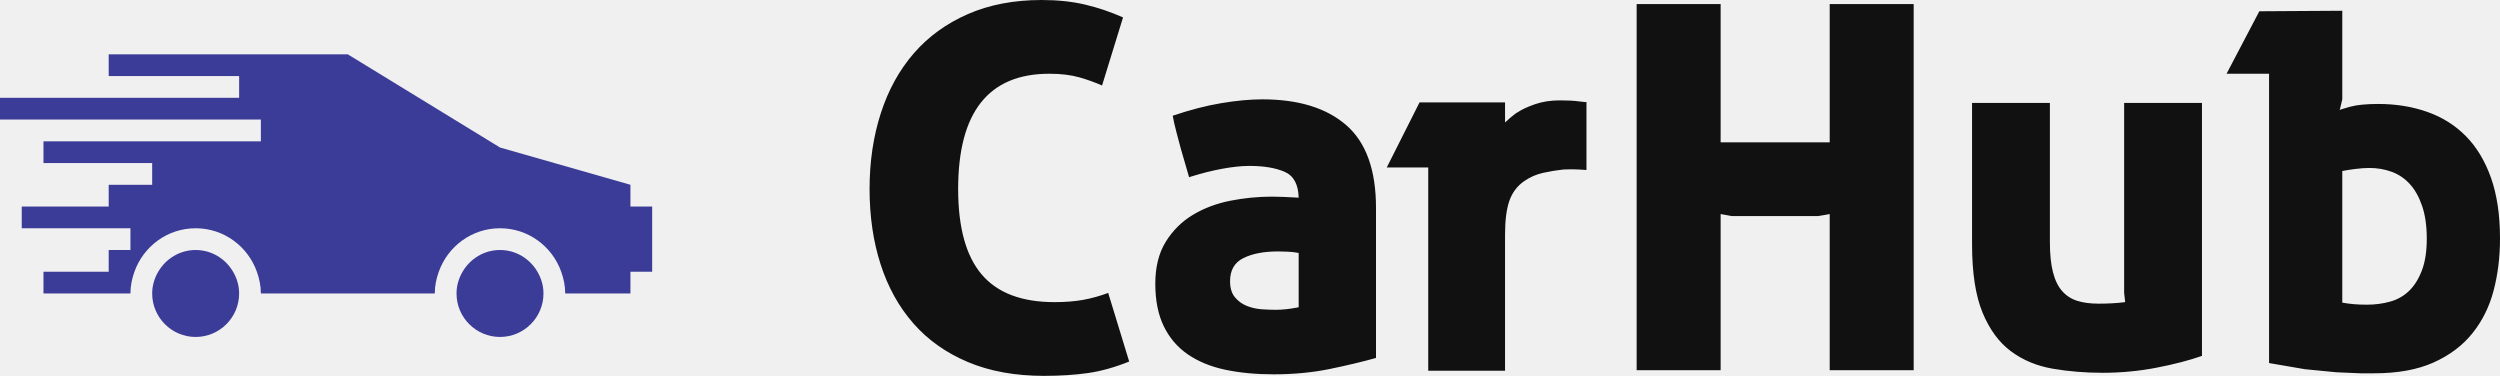
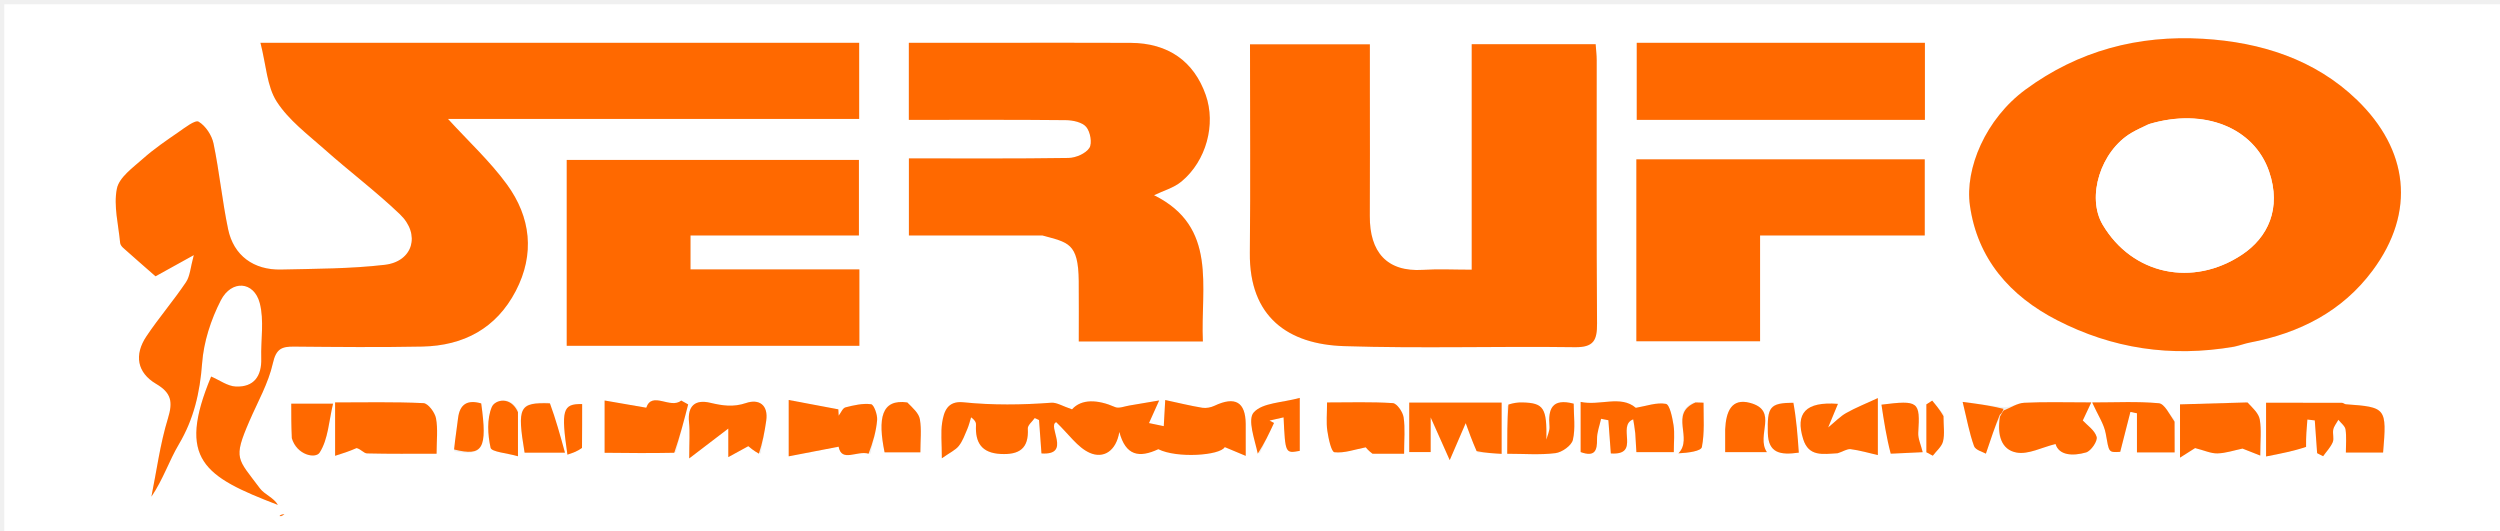
- <svg xmlns="http://www.w3.org/2000/svg" width="501.28" height="75.365" viewBox="0 0 230 34.579" class="css-1j8o68f" version="1.1" id="svg17">
-   <defs id="SvgjsDefs2381" />
-   <g id="SvgjsG2382" featurekey="PG4fjM-0" transform="matrix(2,0,0,2,0,-19)" fill="#3b3c98">
-     <g transform="translate(-270 -140)" id="g11">
-       <g id="g9">
-         <path d="M279,161c-0.736,0-1.375,0.405-1.722,1c-0.172,0.295-0.278,0.635-0.278,1c0,1.102,0.897,2,2,2c1.103,0,2-0.898,2-2    c0-0.365-0.105-0.705-0.278-1C280.375,161.405,279.737,161,279,161z" id="path3" />
-         <path d="M293,161c-0.736,0-1.375,0.405-1.722,1c-0.172,0.295-0.278,0.635-0.278,1c0,1.102,0.897,2,2,2c1.103,0,2-0.898,2-2    c0-0.365-0.105-0.705-0.278-1C294.375,161.405,293.737,161,293,161z" id="path5" />
-         <path d="M299,159v-1l-6-1.715L286,152h-11v1h6v1h-11v1h12v1h-10v1h5v1h-2v1h-4v1h5v1h-1v1h-3v1h4c0-0.352,0.072-0.686,0.184-1    c0.414-1.162,1.512-2,2.816-2c1.305,0,2.402,0.838,2.816,2c0.111,0.314,0.184,0.648,0.184,1h8c0-0.352,0.072-0.686,0.184-1    c0.414-1.162,1.512-2,2.816-2c1.305,0,2.402,0.838,2.816,2c0.111,0.314,0.184,0.648,0.184,1h3v-1h1v-3H299z" id="path7" />
-       </g>
-     </g>
-   </g>
-   <g id="SvgjsG2383" featurekey="jxYttZ-0" transform="matrix(2.355529,0,0,2.355529,78.25691,-13.04958)" fill="#111111">
-     <path d="M10.88 19.66 c-0.56 0.227 -1.097 0.377 -1.61 0.45 s-1.083 0.11 -1.71 0.11 c-1.133 0 -2.127 -0.18 -2.98 -0.54 s-1.563 -0.863 -2.13 -1.51 s-0.993 -1.417 -1.28 -2.31 s-0.43 -1.873 -0.43 -2.94 s0.147 -2.053 0.44 -2.96 s0.723 -1.687 1.29 -2.34 s1.27 -1.163 2.11 -1.53 s1.8 -0.55 2.88 -0.55 c0.627 0 1.193 0.06 1.7 0.18 s1 0.287 1.48 0.5 l-0.82 2.66 c-0.267 -0.12 -0.563 -0.227 -0.89 -0.32 s-0.717 -0.14 -1.17 -0.14 c-2.373 0 -3.56 1.5 -3.56 4.5 c0 1.507 0.307 2.62 0.92 3.34 s1.56 1.08 2.84 1.08 c0.427 0 0.803 -0.03 1.13 -0.09 s0.65 -0.15 0.97 -0.27 z M17.5 15.42 c-0.133 -0.027 -0.273 -0.043 -0.42 -0.05 s-0.273 -0.01 -0.38 -0.01 c-0.56 0 -1.013 0.087 -1.36 0.26 s-0.52 0.473 -0.52 0.9 c0 0.267 0.063 0.477 0.19 0.63 s0.283 0.267 0.47 0.34 s0.383 0.117 0.59 0.13 s0.383 0.02 0.53 0.02 c0.267 0 0.567 -0.033 0.9 -0.1 l0 -2.12 z M16.46 13.22 c0.107 0 0.25 0.003 0.43 0.01 s0.383 0.017 0.61 0.03 c-0.013 -0.52 -0.197 -0.857 -0.55 -1.01 s-0.81 -0.23 -1.37 -0.23 c-0.307 0 -0.66 0.037 -1.06 0.11 s-0.833 0.183 -1.3 0.33 l-0.32 -1.1 c-0.04 -0.147 -0.097 -0.36 -0.17 -0.64 s-0.123 -0.5 -0.15 -0.66 c0.667 -0.227 1.297 -0.39 1.89 -0.49 s1.13 -0.15 1.61 -0.15 c1.413 0 2.507 0.337 3.28 1.01 s1.16 1.75 1.16 3.23 l0 5.86 c-0.52 0.147 -1.12 0.29 -1.8 0.43 s-1.413 0.21 -2.2 0.21 c-0.693 0 -1.323 -0.06 -1.89 -0.18 s-1.053 -0.32 -1.46 -0.6 s-0.72 -0.647 -0.94 -1.1 s-0.33 -1.007 -0.33 -1.66 s0.137 -1.2 0.41 -1.64 s0.627 -0.79 1.06 -1.05 s0.92 -0.443 1.46 -0.55 s1.083 -0.16 1.63 -0.16 z M26.06 9.92 c0.16 -0.107 0.383 -0.21 0.67 -0.31 s0.61 -0.15 0.97 -0.15 c0.307 0 0.557 0.013 0.75 0.04 s0.29 0.033 0.29 0.02 l0 2.66 c-0.307 -0.027 -0.607 -0.033 -0.9 -0.02 c-0.253 0.027 -0.517 0.07 -0.79 0.13 s-0.523 0.17 -0.75 0.33 c-0.267 0.187 -0.457 0.44 -0.57 0.76 s-0.17 0.76 -0.17 1.32 l0 5.32 l-3 0 l0 -7.94 l-1.62 0 l1.28 -2.54 l3.34 0 l0 0.78 c0.067 -0.053 0.127 -0.107 0.18 -0.16 c0.053 -0.04 0.107 -0.083 0.16 -0.13 s0.107 -0.083 0.16 -0.11 z M30.7 5.7 l3.28 -0 l0 5.4 l4.26 0 l0 -5.4 l3.28 0 l0 14.3 l-3.28 0 l0 -6.1 c-0.08 0.013 -0.153 0.027 -0.22 0.04 l-0.24 0.04 l-3.36 0 l-0.44 -0.08 l0 6.1 l-3.28 0 l0 -14.3 z M43.8 9.56 l3.04 -0 l0 5.44 c0 0.467 0.04 0.857 0.12 1.17 s0.2 0.56 0.36 0.74 s0.357 0.307 0.59 0.38 s0.51 0.11 0.83 0.11 c0.387 0 0.733 -0.02 1.04 -0.06 l-0.04 -0.36 l0 -7.42 l3.04 0 l0 9.88 c-0.493 0.173 -1.083 0.327 -1.77 0.46 s-1.39 0.2 -2.11 0.2 c-0.68 0 -1.33 -0.053 -1.95 -0.16 s-1.163 -0.333 -1.63 -0.68 s-0.837 -0.85 -1.11 -1.51 s-0.41 -1.55 -0.41 -2.67 l0 -5.52 z M58.26 5.96 l-0 3.46 l-0.1 0.42 c0 -0.013 0.133 -0.057 0.4 -0.13 s0.633 -0.11 1.1 -0.11 c0.693 0 1.333 0.103 1.92 0.31 s1.09 0.523 1.51 0.95 s0.747 0.97 0.98 1.63 s0.35 1.45 0.35 2.37 c0 0.72 -0.083 1.397 -0.25 2.03 s-0.443 1.19 -0.83 1.67 s-0.893 0.86 -1.52 1.14 s-1.4 0.42 -2.32 0.42 l-0.53 0 l-0.94 -0.04 l-1.23 -0.12 l-1.4 -0.24 l0 -11.3 l-1.66 0 l1.28 -2.44 z M59.22 17.44 c0.32 0 0.623 -0.04 0.91 -0.12 s0.533 -0.22 0.74 -0.42 s0.373 -0.467 0.5 -0.8 s0.19 -0.747 0.19 -1.24 s-0.06 -0.917 -0.18 -1.27 s-0.28 -0.64 -0.48 -0.86 s-0.437 -0.38 -0.71 -0.48 s-0.563 -0.15 -0.87 -0.15 c-0.16 0 -0.347 0.013 -0.56 0.04 s-0.38 0.053 -0.5 0.08 l0 5.14 c0.147 0.027 0.297 0.047 0.45 0.06 s0.323 0.02 0.51 0.02 z" id="path14" />
-   </g>
+ <svg xmlns="http://www.w3.org/2000/svg" version="1.1" id="Layer_1" x="0px" y="0px" width="100%" viewBox="0 0 584 124" enable-background="new 0 0 584 124" xml:space="preserve">
+   <path fill="#FFFFFF" opacity="1" stroke="none" d=" M394,125   C262.667,125 131.833,125 1,125   C1,83.667 1,42.333 1,1   C195.667,1 390.333,1 585,1   C585,42.333 585,83.667 585,125   C521.5,125 458,125 394,125  M466.986,97.879   C466.521,101.49 467.419,105.072 471.097,105.723   C473.831,106.207 476.949,104.513 480.175,103.72   C480.972,106.386 484.167,106.588 487.31,105.689   C488.461,105.36 490.05,103.012 489.778,102.06   C489.329,100.492 487.529,99.31 486.536,98.225   C486.891,97.471 487.566,96.033 488.522,94   C482.488,94 477.665,93.844 472.863,94.087   C471.231,94.17 469.651,95.26 467.975,95.11   C464.703,94.688 461.431,94.266 458.473,93.884   C459.454,97.888 460.03,101.144 461.134,104.208   C461.476,105.157 463.255,105.587 463.904,105.974   C465.129,102.321 466.013,99.687 466.986,97.879  M167.5,10   C132.413,10 97.327,10 60.844,10   C62.185,15.235 62.35,20.171 64.646,23.736   C67.447,28.085 71.917,31.418 75.885,34.944   C81.646,40.065 87.841,44.716 93.404,50.035   C98.325,54.741 96.482,61.093 89.882,61.861   C81.874,62.794 73.746,62.776 65.665,62.966   C59.257,63.117 54.579,59.696 53.295,53.567   C51.906,46.94 51.258,40.158 49.883,33.528   C49.484,31.601 48.031,29.407 46.404,28.427   C45.602,27.945 43.21,29.82 41.699,30.862   C38.857,32.823 35.975,34.775 33.407,37.065   C31.067,39.151 27.836,41.421 27.304,44.073   C26.498,48.085 27.677,52.5 28.065,56.738   C28.103,57.145 28.441,57.6 28.766,57.891   C31.109,59.988 33.484,62.049 36.332,64.544   C38.274,63.469 41.03,61.943 45.273,59.595   C44.49,62.45 44.413,64.481 43.449,65.915   C40.54,70.24 37.116,74.22 34.213,78.55   C31.291,82.908 32.025,87.055 36.468,89.671   C40.068,91.791 40.413,93.897 39.225,97.762   C37.406,103.686 36.602,109.921 35.366,116.024   C38.103,112.001 39.492,107.64 41.768,103.806   C45.288,97.879 46.708,91.684 47.215,84.842   C47.584,79.852 49.271,74.673 51.566,70.19   C54.078,65.281 59.336,65.688 60.677,70.795   C61.742,74.852 60.901,79.394 61.029,83.717   C61.153,87.877 59.32,90.462 55.106,90.297   C53.164,90.22 51.277,88.792 49.323,87.959   C41.235,107.373 47.652,111.316 64.911,117.948   C63.937,116.23 61.796,115.536 60.701,114.064   C55.488,107.058 54.385,107.315 58.285,98.312   C60.218,93.852 62.704,89.498 63.75,84.83   C64.505,81.457 65.833,80.937 68.689,80.964   C78.684,81.058 88.683,81.158 98.675,80.955   C108.301,80.758 115.934,76.704 120.482,67.973   C124.984,59.332 123.993,50.727 118.417,43.082   C114.462,37.661 109.431,33.024 104.645,27.778   C136.765,27.778 168.695,27.778 200.702,27.778   C200.702,21.751 200.702,16.025 200.702,10   C189.771,10 179.136,10 167.5,10  M522.268,80.992   C523.357,80.666 524.426,80.239 525.536,80.028   C537.103,77.825 547.102,72.798 554.231,63.207   C564.467,49.433 562.548,34.918 550.6,23.357   C540.796,13.871 528.119,9.848 514.62,9.058   C499.482,8.172 485.544,11.813 473.146,20.936   C463.85,27.776 458.965,39.362 460.168,47.967   C461.918,60.489 469.551,69.14 480.524,74.789   C493.39,81.411 507.062,83.527 522.268,80.992  M320,20.523   C320,17.093 320,13.663 320,10.349   C310.3,10.349 301.246,10.349 292,10.349   C292,26.831 292.127,42.966 291.963,59.097   C291.811,74.089 300.953,80.436 313.948,80.855   C331.908,81.433 349.901,80.853 367.876,81.104   C372.346,81.166 373.097,79.434 373.069,75.534   C372.922,55.06 373.004,34.585 372.989,14.11   C372.988,12.836 372.828,11.562 372.745,10.321   C363.024,10.321 353.638,10.321 343.791,10.321   C343.791,28.021 343.791,45.405 343.791,63   C339.679,63 336.021,62.809 332.389,63.038   C323.936,63.571 319.939,58.838 319.987,50.483   C320.043,40.828 320,31.173 320,20.523  M243.944,55.003   C249.481,56.669 251.91,56.676 251.992,65.657   C252.036,70.405 252,75.154 252,79.761   C262.041,79.761 271.312,79.761 280.992,79.761   C280.421,66.954 284.53,52.996 269.583,45.602   C271.732,44.561 274.195,43.89 275.984,42.407   C281.819,37.571 284.064,29.016 281.663,22.194   C278.884,14.3 272.881,10.064 264.135,10.015   C252.979,9.953 241.822,10 230.666,10   C224.56,10 218.454,10 212.304,10   C212.304,16.265 212.304,21.989 212.304,28   C224.735,28 236.866,27.943 248.995,28.068   C250.635,28.085 252.823,28.554 253.747,29.658   C254.699,30.796 255.185,33.466 254.476,34.558   C253.622,35.872 251.304,36.871 249.603,36.897   C237.179,37.088 224.75,37 212.319,37   C212.319,43.297 212.319,49.022 212.319,55   C222.772,55 232.908,55 243.944,55.003  M187.492,55   C191.916,55 196.34,55 200.643,55   C200.643,48.62 200.643,42.895 200.643,37.365   C177.578,37.365 154.871,37.365 132.385,37.365   C132.385,52.116 132.385,66.499 132.385,80.782   C155.36,80.782 177.949,80.782 200.75,80.782   C200.75,74.843 200.75,69.121 200.75,62.935   C187.449,62.935 174.389,62.935 161.302,62.935   C161.302,60.069 161.302,57.678 161.302,55   C169.9,55 178.197,55 187.492,55  M419.549,55   C429.633,55 439.717,55 449.622,55   C449.622,48.58 449.622,42.851 449.622,37.224   C426.979,37.224 404.715,37.224 382.253,37.224   C382.253,51.5 382.253,65.553 382.253,79.715   C391.896,79.715 401.285,79.715 411.154,79.715   C411.154,71.374 411.154,63.307 411.154,55   C413.943,55 416.255,55 419.549,55  M394.511,10   C390.422,10 386.333,10 382.342,10   C382.342,16.36 382.342,22.079 382.342,28   C393.803,28 404.925,28 416.047,28   C427.28,28 438.514,28 449.659,28   C449.659,21.64 449.659,15.921 449.659,10   C431.381,10 413.445,10 394.511,10  M270.888,104.693   C274.947,107.119 285.006,106.405 286.104,104.441   C287.615,105.074 289,105.654 291,106.491   C291,103.322 291.016,101.175 290.997,99.029   C290.95,93.887 288.518,92.508 283.713,94.781   C282.863,95.183 281.758,95.402 280.845,95.252   C278.063,94.794 275.317,94.115 272.196,93.444   C272.048,96.101 271.952,97.82 271.856,99.549   C270.223,99.209 268.835,98.921 268.405,98.832   C269.038,97.424 269.658,96.043 270.779,93.548   C267.547,94.098 265.68,94.431 263.808,94.729   C262.697,94.905 261.378,95.482 260.496,95.095   C256.377,93.288 252.617,93.162 250.426,95.62   C248.234,94.888 246.87,93.981 245.58,94.077   C238.722,94.589 231.875,94.673 225.04,93.972   C221.348,93.593 220.492,96.102 220.083,98.748   C219.737,100.995 220.012,103.337 220.012,107.058   C221.914,105.716 223.194,105.148 223.97,104.177   C224.87,103.051 225.374,101.592 225.959,100.238   C226.34,99.355 226.557,98.401 226.848,97.479   C227.951,98.321 228.017,98.82 227.992,99.315   C227.787,103.378 229.278,105.813 233.746,106.045   C238.099,106.272 240.368,104.78 240.094,100.11   C240.048,99.326 241.147,98.475 241.717,97.654   C242.051,97.81 242.385,97.967 242.719,98.123   C242.906,100.693 243.093,103.262 243.286,105.918   C250.413,106.418 244.55,99.44 246.731,98.619   C249.682,101.434 251.717,104.524 254.562,105.784   C257.763,107.2 260.724,105.399 261.48,100.901   C262.954,106.482 266.108,107.026 270.888,104.693  M538.499,104.014   C538.667,102.011 538.836,100.008 539.004,98.004   C539.581,98.073 540.158,98.141 540.734,98.209   C540.916,100.759 541.098,103.309 541.28,105.859   C541.746,106.096 542.212,106.334 542.678,106.571   C543.451,105.486 544.428,104.486 544.93,103.288   C545.286,102.436 544.843,101.282 545.054,100.328   C545.231,99.525 545.836,98.815 546.251,98.064   C546.832,98.814 547.795,99.508 547.916,100.326   C548.174,102.065 547.995,103.869 547.995,105.71   C551.256,105.71 553.99,105.71 556.692,105.71   C557.571,95.267 557.445,95.111 547.992,94.436   C547.682,94.414 547.386,94.096 547.083,94.094   C541.135,94.073 535.187,94.079 529.354,94.079   C529.354,98.387 529.354,102.121 529.354,106.629   C532.852,105.948 535.877,105.359 538.499,104.014  M83.572,104.371   C84.291,104.91 84.998,105.897 85.73,105.915   C91.012,106.049 96.299,105.987 101.985,105.987   C101.985,102.93 102.323,100.247 101.85,97.716   C101.593,96.346 100,94.222 98.929,94.172   C92.05,93.849 85.147,94.007 78.281,94.007   C78.281,98.338 78.281,102.089 78.281,106.475   C80.135,105.889 81.579,105.433 83.572,104.371  M203.356,105.983   C203.904,103.359 204.684,100.753 204.897,98.102   C204.998,96.858 204.137,94.511 203.485,94.427   C201.544,94.177 199.453,94.658 197.501,95.162   C196.848,95.331 196.436,96.431 195.914,97.105   C195.888,96.61 195.861,96.115 195.834,95.62   C192.09,94.915 188.346,94.21 184.241,93.437   C184.241,98.184 184.241,101.903 184.241,106.598   C188.417,105.792 192.18,105.065 195.901,104.347   C196.605,108.111 200.227,105.164 203.356,105.983  M345.227,105.696   C347,105.799 348.772,105.902 350.781,106.019   C350.781,101.885 350.781,98.126 350.781,94.04   C347.084,94.04 343.585,94.04 340.085,94.04   C336.458,94.04 332.831,94.04 329.196,94.04   C329.196,98.312 329.196,101.926 329.196,105.598   C330.899,105.598 332.398,105.598 334.204,105.598   C334.204,103.022 334.204,100.839 334.204,97.508   C335.921,101.356 337.147,104.103 338.657,107.485   C340.109,104.124 341.325,101.309 342.39,98.843   C343.12,100.866 343.881,102.974 345.227,105.696  M382,101.644   C382.093,103.054 382.186,104.464 382.262,105.611   C385.468,105.611 388.185,105.611 391,105.611   C391,103.233 391.233,101.209 390.931,99.268   C390.655,97.493 390.037,94.502 389.153,94.342   C386.969,93.945 384.545,94.863 382.127,95.267   C378.6,92.24 373.777,94.85 369.239,93.887   C369.239,98.218 369.239,101.95 369.239,105.605   C372.559,106.801 373.116,105.267 373.066,102.566   C373.037,100.993 373.675,99.408 374.012,97.829   C374.58,97.941 375.148,98.053 375.717,98.165   C375.906,100.724 376.094,103.284 376.289,105.92   C383.397,106.421 377.573,99.471 381.514,97.959   C381.692,98.979 381.845,99.856 382,101.644  M157.892,105.594   C158.846,101.887 159.8,98.18 160.754,94.472   C160.216,94.172 159.677,93.872 159.139,93.571   C156.594,95.639 152.315,91.272 150.964,95.241   C147.763,94.687 144.681,94.154 141.239,93.558   C141.239,98.14 141.239,101.871 141.239,105.767   C146.691,105.826 151.908,105.883 157.892,105.594  M524.591,94.002   C519.48,94.156 514.37,94.309 509.25,94.463   C509.25,98.3 509.25,102.058 509.25,106.905   C511.262,105.63 512.6,104.782 512.777,104.67   C514.929,105.219 516.47,105.951 517.992,105.914   C519.933,105.868 521.859,105.2 523.85,104.788   C524.648,105.102 526.039,105.649 528,106.421   C528,102.948 528.296,100.422 527.887,98.016   C527.644,96.584 526.291,95.341 524.591,94.002  M321.024,105.997   C323.272,105.997 325.521,105.997 327.997,105.997   C327.997,102.718 328.271,100.039 327.879,97.461   C327.69,96.213 326.31,94.229 325.367,94.167   C320.321,93.839 315.242,94.013 310,94.013   C310,96.687 309.778,98.699 310.065,100.636   C310.331,102.435 310.986,105.563 311.737,105.645   C314.065,105.898 316.521,104.979 319.036,104.493   C319.11,104.59 319.646,105.281 321.024,105.997  M429.665,105.795   C430.552,105.481 431.484,104.814 432.316,104.922   C434.452,105.199 436.543,105.821 438.665,106.308   C438.665,101.815 438.665,98.091 438.665,92.991   C435.871,94.286 433.493,95.227 431.284,96.471   C429.868,97.268 428.703,98.51 427.056,99.854   C428.072,97.404 428.653,96.004 429.342,94.343   C421.734,93.753 419.345,96.565 421.222,102.575   C422.522,106.736 425.772,106.077 429.665,105.795  M177.7,105.972   C178.133,103.413 178.617,100.862 178.988,98.295   C179.526,94.564 177.284,93.124 174.284,94.144   C171.289,95.163 168.76,94.763 165.888,94.084   C162.415,93.263 160.559,94.787 160.957,98.662   C161.191,100.938 161,103.259 161,107.084   C164.469,104.435 167.025,102.483 170.13,100.112   C170.13,102.443 170.13,104.055 170.13,106.781   C172.212,105.644 173.584,104.894 174.807,104.226   C175.15,104.523 175.999,105.257 177.7,105.972  M507.963,98.078   C506.749,96.722 505.63,94.318 504.302,94.196   C499.274,93.733 494.177,94.01 488.73,94.01   C490.045,96.93 491.486,99.013 491.898,101.282   C492.697,105.68 492.457,105.724 495.283,105.551   C496.091,102.383 496.876,99.306 497.661,96.229   C498.171,96.332 498.682,96.435 499.193,96.539   C499.193,99.605 499.193,102.671 499.193,105.685   C502.335,105.685 505.061,105.685 507.995,105.685   C507.995,103.231 507.995,101.092 507.963,98.078  M352.086,94.874   C352.086,98.493 352.086,102.112 352.086,105.999   C356.044,105.999 359.749,106.306 363.359,105.853   C364.881,105.662 367.114,104.081 367.423,102.758   C368.058,100.038 367.614,97.066 367.614,94.297   C362.521,92.958 361.611,95.546 361.962,99.602   C362.05,100.607 361.497,101.668 361.239,102.704   C361.349,95.344 360.683,94.117 355.601,94.01   C354.611,93.99 353.619,94.095 352.086,94.874  M294.25,105.988   C295.37,103.593 296.49,101.198 297.61,98.803   C297.26,98.618 296.911,98.432 296.561,98.247   C297.652,97.996 298.743,97.746 299.845,97.492   C300.242,105.947 300.242,105.947 303.623,105.319   C303.623,101.558 303.623,97.836 303.623,92.948   C299.501,94.084 294.93,94.064 292.883,96.327   C291.358,98.013 293.097,102.652 294.25,105.988  M211.513,94.002   C205.856,93.172 205.029,97.736 206.636,105.658   C209.383,105.658 212.097,105.658 214.999,105.658   C214.999,102.851 215.302,100.332 214.885,97.939   C214.639,96.527 213.253,95.314 211.513,94.002  M403,100.724   C403,102.329 403,103.934 403,105.619   C406.238,105.619 409.058,105.619 412.746,105.619   C410.105,101.697 415.586,95.925 408.801,94.11   C404.461,92.948 403.197,96.147 403,100.724  M128.072,94.053   C121.266,93.985 120.771,95.02 122.543,105.737   C125.245,105.737 127.955,105.737 131.974,105.737   C130.836,101.589 129.848,97.985 128.072,94.053  M68.29,102.772   C69.349,106.317 73.7,107.223 74.666,105.725   C76.667,102.623 76.827,98.333 77.801,94.294   C73.681,94.294 70.971,94.294 68.037,94.294   C68.037,97.032 68.037,99.479 68.29,102.772  M442.1,105.992   C444.373,105.876 446.647,105.76 449.143,105.632   C448.719,103.871 448.023,102.456 448.106,101.088   C448.552,93.769 448.244,93.445 439.509,94.528   C440.088,98.357 440.663,102.162 442.1,105.992  M120.99,95.818   C119.282,92.425 115.602,93.386 114.89,95.068   C113.715,97.848 113.92,101.528 114.6,104.594   C114.818,105.578 118.371,105.823 120.999,106.579   C120.999,102.625 120.999,99.682 120.99,95.818  M418.483,94.02   C413.412,94.128 412.813,95.053 412.963,101.122   C413.081,105.871 415.86,106.345 420.201,105.737   C419.928,101.837 419.658,97.991 418.483,94.02  M106.121,105.404   C112.832,106.687 113.885,104.817 112.412,94.24   C109.275,93.331 107.395,94.322 106.997,97.723   C106.729,100.019 106.348,102.302 106.121,105.404  M395.668,94.009   C389.856,96.611 395.596,102.355 392.076,105.899   C394.44,105.786 397.373,105.376 397.559,104.428   C398.216,101.073 397.935,97.535 397.944,94.066   C397.944,94.046 397.008,94.024 395.668,94.009  M135.99,104.183   C135.99,100.912 135.99,97.641 135.99,94.396   C131.431,94.283 131.025,95.761 132.551,106.205   C133.726,105.822 134.82,105.465 135.99,104.183  M453.999,96.738   C453.119,95.687 452.239,94.635 451.359,93.584   C450.906,93.877 450.453,94.17 450,94.463   C450,96.249 450,98.034 450,99.82   C450,101.762 450,103.705 450,105.648   C450.501,105.916 451.003,106.184 451.504,106.452   C452.336,105.343 453.596,104.338 453.895,103.1   C454.309,101.384 453.999,99.493 453.999,96.738  M65.484,120.863   C65.804,120.611 66.124,120.359 66.444,120.106   C65.985,120.154 65.525,120.201 65.484,120.863  z" />
+   <path fill="#FF6900" opacity="1" stroke="none" d=" M168,10   C179.136,10 189.771,10 200.702,10   C200.702,16.025 200.702,21.751 200.702,27.778   C168.695,27.778 136.765,27.778 104.645,27.778   C109.431,33.024 114.462,37.661 118.417,43.082   C123.993,50.727 124.984,59.332 120.482,67.973   C115.934,76.704 108.301,80.758 98.675,80.955   C88.683,81.158 78.684,81.058 68.689,80.964   C65.833,80.937 64.505,81.457 63.75,84.83   C62.704,89.498 60.218,93.852 58.285,98.312   C54.385,107.315 55.488,107.058 60.701,114.064   C61.796,115.536 63.937,116.23 64.911,117.948   C47.652,111.316 41.235,107.373 49.323,87.959   C51.277,88.792 53.164,90.22 55.106,90.297   C59.32,90.462 61.153,87.877 61.029,83.717   C60.901,79.394 61.742,74.852 60.677,70.795   C59.336,65.688 54.078,65.281 51.566,70.19   C49.271,74.673 47.584,79.852 47.215,84.842   C46.708,91.684 45.288,97.879 41.768,103.806   C39.492,107.64 38.103,112.001 35.366,116.024   C36.602,109.921 37.406,103.686 39.225,97.762   C40.413,93.897 40.068,91.791 36.468,89.671   C32.025,87.055 31.291,82.908 34.213,78.55   C37.116,74.22 40.54,70.24 43.449,65.915   C44.413,64.481 44.49,62.45 45.273,59.595   C41.03,61.943 38.274,63.469 36.332,64.544   C33.484,62.049 31.109,59.988 28.766,57.891   C28.441,57.6 28.103,57.145 28.065,56.738   C27.677,52.5 26.498,48.085 27.304,44.073   C27.836,41.421 31.067,39.151 33.407,37.065   C35.975,34.775 38.857,32.823 41.699,30.862   C43.21,29.82 45.602,27.945 46.404,28.427   C48.031,29.407 49.484,31.601 49.883,33.528   C51.258,40.158 51.906,46.94 53.295,53.567   C54.579,59.696 59.257,63.117 65.665,62.966   C73.746,62.776 81.874,62.794 89.882,61.861   C96.482,61.093 98.325,54.741 93.404,50.035   C87.841,44.716 81.646,40.065 75.885,34.944   C71.917,31.418 67.447,28.085 64.646,23.736   C62.35,20.171 62.185,15.235 60.844,10   C97.327,10 132.413,10 168,10  z" />
+   <path fill="#FF6900" opacity="1" stroke="none" d=" M521.824,80.996   C507.062,83.527 493.39,81.411 480.524,74.789   C469.551,69.14 461.918,60.489 460.168,47.967   C458.965,39.362 463.85,27.776 473.146,20.936   C485.544,11.813 499.482,8.172 514.62,9.058   C528.119,9.848 540.796,13.871 550.6,23.357   C562.548,34.918 564.467,49.433 554.231,63.207   C547.102,72.798 537.103,77.825 525.536,80.028   C524.426,80.239 523.357,80.666 521.824,80.996  M501.834,29.028   C500.532,29.69 499.191,30.286 497.932,31.024   C490.709,35.261 487.338,46.019 491.201,52.517   C498.147,64.202 512.23,67.137 523.738,59.486   C529.751,55.489 533.029,48.715 530.057,40.055   C526.561,29.863 514.927,25.121 501.834,29.028  z" />
+   <path fill="#FF6900" opacity="1" stroke="none" d=" M320,21.021   C320,31.173 320.043,40.828 319.987,50.483   C319.939,58.838 323.936,63.571 332.389,63.038   C336.021,62.809 339.679,63 343.791,63   C343.791,45.405 343.791,28.021 343.791,10.321   C353.638,10.321 363.024,10.321 372.745,10.321   C372.828,11.562 372.988,12.836 372.989,14.11   C373.004,34.585 372.922,55.06 373.069,75.534   C373.097,79.434 372.346,81.166 367.876,81.104   C349.901,80.853 331.908,81.433 313.948,80.855   C300.953,80.436 291.811,74.089 291.963,59.097   C292.127,42.966 292,26.831 292,10.349   C301.246,10.349 310.3,10.349 320,10.349   C320,13.663 320,17.093 320,21.021  z" />
+   <path fill="#FF6900" opacity="1" stroke="none" d=" M243.494,55.002   C232.908,55 222.772,55 212.319,55   C212.319,49.022 212.319,43.297 212.319,37   C224.75,37 237.179,37.088 249.603,36.897   C251.304,36.871 253.622,35.872 254.476,34.558   C255.185,33.466 254.699,30.796 253.747,29.658   C252.823,28.554 250.635,28.085 248.995,28.068   C236.866,27.943 224.735,28 212.304,28   C212.304,21.989 212.304,16.265 212.304,10   C218.454,10 224.56,10 230.666,10   C241.822,10 252.979,9.953 264.135,10.015   C272.881,10.064 278.884,14.3 281.663,22.194   C284.064,29.016 281.819,37.571 275.984,42.407   C274.195,43.89 271.732,44.561 269.583,45.602   C284.53,52.996 280.421,66.954 280.992,79.761   C271.312,79.761 262.041,79.761 252,79.761   C252,75.154 252.036,70.405 251.992,65.657   C251.91,56.676 249.481,56.669 243.494,55.002  z" />
+   <path fill="#FF6900" opacity="1" stroke="none" d=" M186.993,55   C178.197,55 169.9,55 161.302,55   C161.302,57.678 161.302,60.069 161.302,62.935   C174.389,62.935 187.449,62.935 200.75,62.935   C200.75,69.121 200.75,74.843 200.75,80.782   C177.949,80.782 155.36,80.782 132.385,80.782   C132.385,66.499 132.385,52.116 132.385,37.365   C154.871,37.365 177.578,37.365 200.643,37.365   C200.643,42.895 200.643,48.62 200.643,55   C196.34,55 191.916,55 186.993,55  z" />
+   <path fill="#FF6900" opacity="1" stroke="none" d=" M419.058,55   C416.255,55 413.943,55 411.154,55   C411.154,63.307 411.154,71.374 411.154,79.715   C401.285,79.715 391.896,79.715 382.253,79.715   C382.253,65.553 382.253,51.5 382.253,37.224   C404.715,37.224 426.979,37.224 449.622,37.224   C449.622,42.851 449.622,48.58 449.622,55   C439.717,55 429.633,55 419.058,55  z" />
+   <path fill="#FF6900" opacity="1" stroke="none" d=" M395.01,10   C413.445,10 431.381,10 449.659,10   C449.659,15.921 449.659,21.64 449.659,28   C438.514,28 427.28,28 416.047,28   C404.925,28 393.803,28 382.342,28   C382.342,22.079 382.342,16.36 382.342,10   C386.333,10 390.422,10 395.01,10  z" />
+   <path fill="#FF6900" opacity="1" stroke="none" d=" M270.579,104.935   C266.108,107.026 262.954,106.482 261.48,100.901   C260.724,105.399 257.763,107.2 254.562,105.784   C251.717,104.524 249.682,101.434 246.731,98.619   C244.55,99.44 250.413,106.418 243.286,105.918   C243.093,103.262 242.906,100.693 242.719,98.123   C242.385,97.967 242.051,97.81 241.717,97.654   C241.147,98.475 240.048,99.326 240.094,100.11   C240.368,104.78 238.099,106.272 233.746,106.045   C229.278,105.813 227.787,103.378 227.992,99.315   C228.017,98.82 227.951,98.321 226.848,97.479   C226.557,98.401 226.34,99.355 225.959,100.238   C225.374,101.592 224.87,103.051 223.97,104.177   C223.194,105.148 221.914,105.716 220.012,107.058   C220.012,103.337 219.737,100.995 220.083,98.748   C220.492,96.102 221.348,93.593 225.04,93.972   C231.875,94.673 238.722,94.589 245.58,94.077   C246.87,93.981 248.234,94.888 250.426,95.62   C252.617,93.162 256.377,93.288 260.496,95.095   C261.378,95.482 262.697,94.905 263.808,94.729   C265.68,94.431 267.547,94.098 270.779,93.548   C269.658,96.043 269.038,97.424 268.405,98.832   C268.835,98.921 270.223,99.209 271.856,99.549   C271.952,97.82 272.048,96.101 272.196,93.444   C275.317,94.115 278.063,94.794 280.845,95.252   C281.758,95.402 282.863,95.183 283.713,94.781   C288.518,92.508 290.95,93.887 290.997,99.029   C291.016,101.175 291,103.322 291,106.491   C289,105.654 287.615,105.074 286.104,104.441   C285.006,106.405 274.947,107.119 270.579,104.935  z" />
+   <path fill="#FF6900" opacity="1" stroke="none" d=" M538.7,104.392   C535.877,105.359 532.852,105.948 529.354,106.629   C529.354,102.121 529.354,98.387 529.354,94.079   C535.187,94.079 541.135,94.073 547.083,94.094   C547.386,94.096 547.682,94.414 547.992,94.436   C557.445,95.111 557.571,95.267 556.692,105.71   C553.99,105.71 551.256,105.71 547.995,105.71   C547.995,103.869 548.174,102.065 547.916,100.326   C547.795,99.508 546.832,98.814 546.251,98.064   C545.836,98.815 545.231,99.525 545.054,100.328   C544.843,101.282 545.286,102.436 544.93,103.288   C544.428,104.486 543.451,105.486 542.678,106.571   C542.212,106.334 541.746,106.096 541.28,105.859   C541.098,103.309 540.916,100.759 540.734,98.209   C540.158,98.141 539.581,98.073 539.004,98.004   C538.836,100.008 538.667,102.011 538.7,104.392  z" />
+   <path fill="#FF6900" opacity="1" stroke="none" d=" M83.297,104.674   C81.579,105.433 80.135,105.889 78.281,106.475   C78.281,102.089 78.281,98.338 78.281,94.007   C85.147,94.007 92.05,93.849 98.929,94.172   C100,94.222 101.593,96.346 101.85,97.716   C102.323,100.247 101.985,102.93 101.985,105.987   C96.299,105.987 91.012,106.049 85.73,105.915   C84.998,105.897 84.291,104.91 83.297,104.674  z" />
+   <path fill="#FF6900" opacity="1" stroke="none" d=" M202.9,105.99   C200.227,105.164 196.605,108.111 195.901,104.347   C192.18,105.065 188.417,105.792 184.241,106.598   C184.241,101.903 184.241,98.184 184.241,93.437   C188.346,94.21 192.09,94.915 195.834,95.62   C195.861,96.115 195.888,96.61 195.914,97.105   C196.436,96.431 196.848,95.331 197.501,95.162   C199.453,94.658 201.544,94.177 203.485,94.427   C204.137,94.511 204.998,96.858 204.897,98.102   C204.684,100.753 203.904,103.359 202.9,105.99  z" />
+   <path fill="#FF6900" opacity="1" stroke="none" d=" M468.047,95.89   C469.651,95.26 471.231,94.17 472.863,94.087   C477.665,93.844 482.488,94 488.522,94   C487.566,96.033 486.891,97.471 486.536,98.225   C487.529,99.31 489.329,100.492 489.778,102.06   C490.05,103.012 488.461,105.36 487.31,105.689   C484.167,106.588 480.972,106.386 480.175,103.72   C476.949,104.513 473.831,106.207 471.097,105.723   C467.419,105.072 466.521,101.49 467.19,97.335   C467.612,96.491 467.829,96.19 468.047,95.89  z" />
+   <path fill="#FF6900" opacity="1" stroke="none" d=" M344.934,105.389   C343.881,102.974 343.12,100.866 342.39,98.843   C341.325,101.309 340.109,104.124 338.657,107.485   C337.147,104.103 335.921,101.356 334.204,97.508   C334.204,100.839 334.204,103.022 334.204,105.598   C332.398,105.598 330.899,105.598 329.196,105.598   C329.196,101.926 329.196,98.312 329.196,94.04   C332.831,94.04 336.458,94.04 340.085,94.04   C343.585,94.04 347.084,94.04 350.781,94.04   C350.781,98.126 350.781,101.885 350.781,106.019   C348.772,105.902 347,105.799 344.934,105.389  z" />
+   <path fill="#FF6900" opacity="1" stroke="none" d=" M381.999,101.189   C381.845,99.856 381.692,98.979 381.514,97.959   C377.573,99.471 383.397,106.421 376.289,105.92   C376.094,103.284 375.906,100.724 375.717,98.165   C375.148,98.053 374.58,97.941 374.012,97.829   C373.675,99.408 373.037,100.993 373.066,102.566   C373.116,105.267 372.559,106.801 369.239,105.605   C369.239,101.95 369.239,98.218 369.239,93.887   C373.777,94.85 378.6,92.24 382.127,95.267   C384.545,94.863 386.969,93.945 389.153,94.342   C390.037,94.502 390.655,97.493 390.931,99.268   C391.233,101.209 391,103.233 391,105.611   C388.185,105.611 385.468,105.611 382.262,105.611   C382.186,104.464 382.093,103.054 381.999,101.189  z" />
+   <path fill="#FF6900" opacity="1" stroke="none" d=" M157.509,105.767   C151.908,105.883 146.691,105.826 141.239,105.767   C141.239,101.871 141.239,98.14 141.239,93.558   C144.681,94.154 147.763,94.687 150.964,95.241   C152.315,91.272 156.594,95.639 159.139,93.571   C159.677,93.872 160.216,94.172 160.754,94.472   C159.8,98.18 158.846,101.887 157.509,105.767  z" />
+   <path fill="#FF6900" opacity="1" stroke="none" d=" M525.013,94.007   C526.291,95.341 527.644,96.584 527.887,98.016   C528.296,100.422 528,102.948 528,106.421   C526.039,105.649 524.648,105.102 523.85,104.788   C521.859,105.2 519.933,105.868 517.992,105.914   C516.47,105.951 514.929,105.219 512.777,104.67   C512.6,104.782 511.262,105.63 509.25,106.905   C509.25,102.058 509.25,98.3 509.25,94.463   C514.37,94.309 519.48,94.156 525.013,94.007  z" />
+   <path fill="#FF6900" opacity="1" stroke="none" d=" M320.602,105.985   C319.646,105.281 319.11,104.59 319.036,104.493   C316.521,104.979 314.065,105.898 311.737,105.645   C310.986,105.563 310.331,102.435 310.065,100.636   C309.778,98.699 310,96.687 310,94.013   C315.242,94.013 320.321,93.839 325.367,94.167   C326.31,94.229 327.69,96.213 327.879,97.461   C328.271,100.039 327.997,102.718 327.997,105.997   C325.521,105.997 323.272,105.997 320.602,105.985  z" />
+   <path fill="#FF6900" opacity="1" stroke="none" d=" M429.265,105.884   C425.772,106.077 422.522,106.736 421.222,102.575   C419.345,96.565 421.734,93.753 429.342,94.343   C428.653,96.004 428.072,97.404 427.056,99.854   C428.703,98.51 429.868,97.268 431.284,96.471   C433.493,95.227 435.871,94.286 438.665,92.991   C438.665,98.091 438.665,101.815 438.665,106.308   C436.543,105.821 434.452,105.199 432.316,104.922   C431.484,104.814 430.552,105.481 429.265,105.884  z" />
+   <path fill="#FF6900" opacity="1" stroke="none" d=" M177.274,105.981   C175.999,105.257 175.15,104.523 174.807,104.226   C173.584,104.894 172.212,105.644 170.13,106.781   C170.13,104.055 170.13,102.443 170.13,100.112   C167.025,102.483 164.469,104.435 161,107.084   C161,103.259 161.191,100.938 160.957,98.662   C160.559,94.787 162.415,93.263 165.888,94.084   C168.76,94.763 171.289,95.163 174.284,94.144   C177.284,93.124 179.526,94.564 178.988,98.295   C178.617,100.862 178.133,103.413 177.274,105.981  z" />
+   <path fill="#FF6900" opacity="1" stroke="none" d=" M507.979,98.515   C507.995,101.092 507.995,103.231 507.995,105.685   C505.061,105.685 502.335,105.685 499.193,105.685   C499.193,102.671 499.193,99.605 499.193,96.539   C498.682,96.435 498.171,96.332 497.661,96.229   C496.876,99.306 496.091,102.383 495.283,105.551   C492.457,105.724 492.697,105.68 491.898,101.282   C491.486,99.013 490.045,96.93 488.73,94.01   C494.177,94.01 499.274,93.733 504.302,94.196   C505.63,94.318 506.749,96.722 507.979,98.515  z" />
+   <path fill="#FF6900" opacity="1" stroke="none" d=" M352.357,94.508   C353.619,94.095 354.611,93.99 355.601,94.01   C360.683,94.117 361.349,95.344 361.239,102.704   C361.497,101.668 362.05,100.607 361.962,99.602   C361.611,95.546 362.521,92.958 367.614,94.297   C367.614,97.066 368.058,100.038 367.423,102.758   C367.114,104.081 364.881,105.662 363.359,105.853   C359.749,106.306 356.044,105.999 352.086,105.999   C352.086,102.112 352.086,98.493 352.357,94.508  z" />
+   <path fill="#FF6900" opacity="1" stroke="none" d=" M293.816,105.982   C293.097,102.652 291.358,98.013 292.883,96.327   C294.93,94.064 299.501,94.084 303.623,92.948   C303.623,97.836 303.623,101.558 303.623,105.319   C300.242,105.947 300.242,105.947 299.845,97.492   C298.743,97.746 297.652,97.996 296.561,98.247   C296.911,98.432 297.26,98.618 297.61,98.803   C296.49,101.198 295.37,103.593 293.816,105.982  z" />
+   <path fill="#FF6900" opacity="1" stroke="none" d=" M211.946,94.006   C213.253,95.314 214.639,96.527 214.885,97.939   C215.302,100.332 214.999,102.851 214.999,105.658   C212.097,105.658 209.383,105.658 206.636,105.658   C205.029,97.736 205.856,93.172 211.946,94.006  z" />
+   <path fill="#FF6900" opacity="1" stroke="none" d=" M403,100.28   C403.197,96.147 404.461,92.948 408.801,94.11   C415.586,95.925 410.105,101.697 412.746,105.619   C409.058,105.619 406.238,105.619 403,105.619   C403,103.934 403,102.329 403,100.28  z" />
+   <path fill="#FF6900" opacity="1" stroke="none" d=" M128.466,94.217   C129.848,97.985 130.836,101.589 131.974,105.737   C127.955,105.737 125.245,105.737 122.543,105.737   C120.771,95.02 121.266,93.985 128.466,94.217  z" />
+   <path fill="#FF6900" opacity="1" stroke="none" d=" M68.164,102.349   C68.037,99.479 68.037,97.032 68.037,94.294   C70.971,94.294 73.681,94.294 77.801,94.294   C76.827,98.333 76.667,102.623 74.666,105.725   C73.7,107.223 69.349,106.317 68.164,102.349  z" />
+   <path fill="#FF6900" opacity="1" stroke="none" d=" M441.669,105.979   C440.663,102.162 440.088,98.357 439.509,94.528   C448.244,93.445 448.552,93.769 448.106,101.088   C448.023,102.456 448.719,103.871 449.143,105.632   C446.647,105.76 444.373,105.876 441.669,105.979  z" />
+   <path fill="#FF6900" opacity="1" stroke="none" d=" M120.994,96.278   C120.999,99.682 120.999,102.625 120.999,106.579   C118.371,105.823 114.818,105.578 114.6,104.594   C113.92,101.528 113.715,97.848 114.89,95.068   C115.602,93.386 119.282,92.425 120.994,96.278  z" />
+   <path fill="#FF6900" opacity="1" stroke="none" d=" M418.936,94.082   C419.658,97.991 419.928,101.837 420.201,105.737   C415.86,106.345 413.081,105.871 412.963,101.122   C412.813,95.053 413.412,94.128 418.936,94.082  z" />
+   <path fill="#FF6900" opacity="1" stroke="none" d=" M468.011,95.5   C467.829,96.19 467.612,96.491 467.146,96.922   C466.013,99.687 465.129,102.321 463.904,105.974   C463.255,105.587 461.476,105.157 461.134,104.208   C460.03,101.144 459.454,97.888 458.473,93.884   C461.431,94.266 464.703,94.688 468.011,95.5  z" />
+   <path fill="#FF6900" opacity="1" stroke="none" d=" M106.069,104.997   C106.348,102.302 106.729,100.019 106.997,97.723   C107.395,94.322 109.275,93.331 112.411,94.239   C113.885,104.817 112.832,106.687 106.069,104.997  z" />
+   <path fill="#FF6900" opacity="1" stroke="none" d=" M396.089,94.006   C397.008,94.024 397.944,94.046 397.944,94.066   C397.935,97.535 398.216,101.073 397.559,104.428   C397.373,105.376 394.44,105.786 392.076,105.899   C395.596,102.355 389.856,96.611 396.089,94.006  z" />
+   <path fill="#FF6900" opacity="1" stroke="none" d=" M135.952,104.646   C134.82,105.465 133.726,105.822 132.551,106.205   C131.025,95.761 131.431,94.283 135.99,94.396   C135.99,97.641 135.99,100.912 135.952,104.646  z" />
+   <path fill="#FF6900" opacity="1" stroke="none" d=" M453.999,97.207   C453.999,99.493 454.309,101.384 453.895,103.1   C453.596,104.338 452.336,105.343 451.504,106.452   C451.003,106.184 450.501,105.916 450,105.648   C450,103.705 450,101.762 450,99.82   C450,98.034 450,96.249 450,94.463   C450.453,94.17 450.906,93.877 451.359,93.584   C452.239,94.635 453.119,95.687 453.999,97.207  z" />
+   <path fill="#FF6900" opacity="1" stroke="none" d=" M65.275,120.555   C65.525,120.201 65.985,120.154 66.444,120.106   C66.124,120.359 65.804,120.611 65.275,120.555  z" />
+   <path fill="#FFFFFF" opacity="1" stroke="none" d=" M502.227,28.939   C514.927,25.121 526.561,29.863 530.057,40.055   C533.029,48.715 529.751,55.489 523.738,59.486   C512.23,67.137 498.147,64.202 491.201,52.517   C487.338,46.019 490.709,35.261 497.932,31.024   C499.191,30.286 500.532,29.69 502.227,28.939  z" />
</svg>
